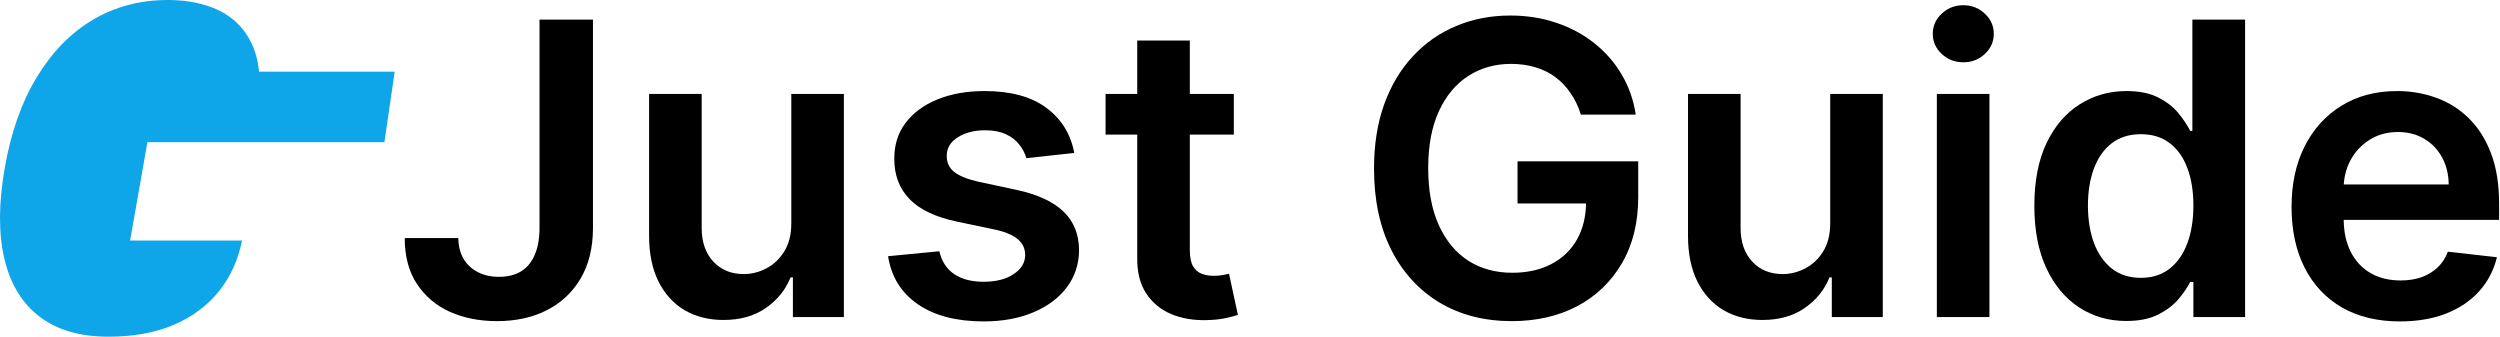
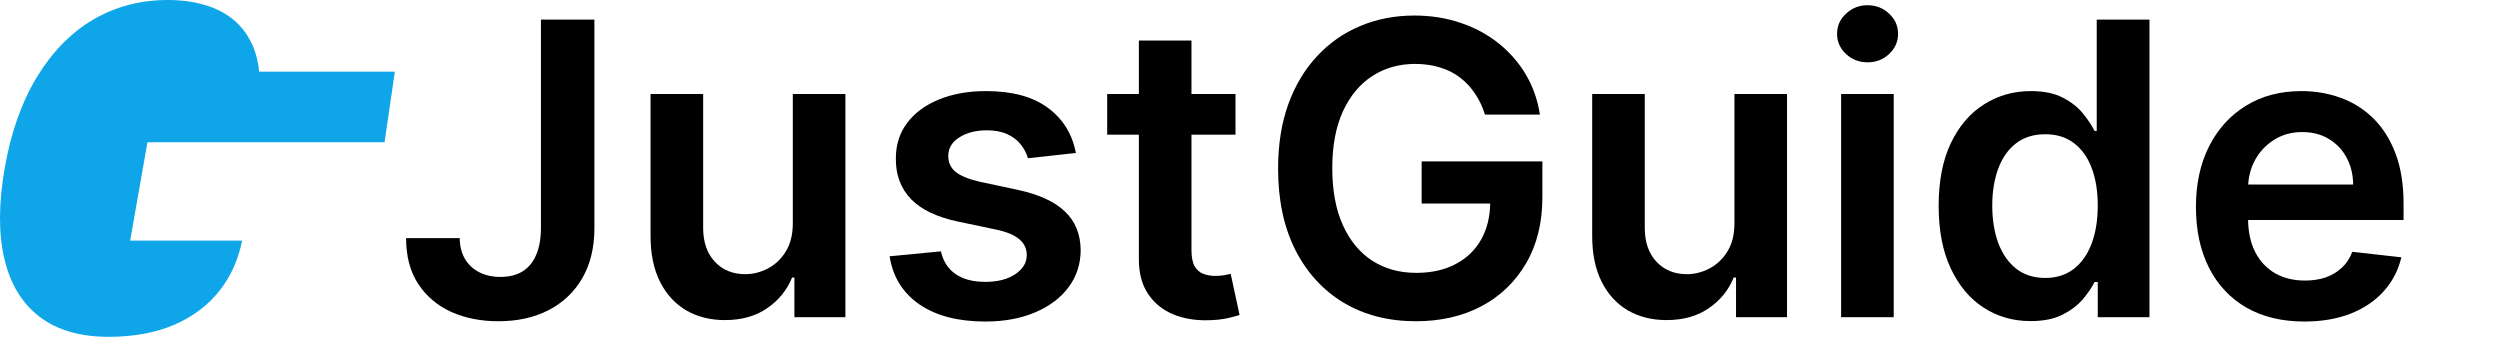
- <svg xmlns="http://www.w3.org/2000/svg" width="2673" height="360" viewBox="0 0 2673 360" fill="none">
-   <path d="M576.85 20.952H633.999V244.58C633.895 265.079 629.547 282.731 620.954 297.536C612.361 312.237 600.351 323.574 584.925 331.546C569.602 339.414 551.743 343.348 531.348 343.348C512.712 343.348 495.94 340.035 481.032 333.409C466.227 326.68 454.476 316.741 445.779 303.592C437.083 290.444 432.734 274.086 432.734 254.519H490.039C490.142 263.112 492.006 270.514 495.63 276.726C499.357 282.938 504.481 287.7 511.004 291.013C517.526 294.326 525.032 295.983 533.522 295.983C542.736 295.983 550.553 294.067 556.972 290.237C563.391 286.303 568.257 280.505 571.57 272.844C574.986 265.182 576.746 255.761 576.85 244.58V20.952Z" fill="black" />
-   <path d="M846.057 238.678V100.464H902.274V339H847.765V296.604H845.28C839.897 309.96 831.045 320.882 818.724 329.372C806.508 337.861 791.444 342.106 773.533 342.106C757.9 342.106 744.078 338.638 732.069 331.701C720.163 324.661 710.845 314.463 704.115 301.108C697.386 287.649 694.021 271.394 694.021 252.344V100.464H750.239V243.648C750.239 258.763 754.38 270.773 762.662 279.677C770.945 288.58 781.816 293.032 795.275 293.032C803.557 293.032 811.581 291.013 819.346 286.976C827.11 282.938 833.478 276.933 838.447 268.961C843.52 260.886 846.057 250.791 846.057 238.678Z" fill="black" />
-   <path d="M1148.61 163.515L1097.37 169.105C1095.92 163.929 1093.38 159.063 1089.76 154.507C1086.24 149.952 1081.47 146.277 1075.47 143.481C1069.46 140.686 1062.11 139.288 1053.42 139.288C1041.72 139.288 1031.88 141.825 1023.91 146.898C1016.04 151.971 1012.16 158.545 1012.26 166.621C1012.16 173.557 1014.7 179.2 1019.87 183.548C1025.15 187.896 1033.85 191.468 1045.96 194.263L1086.65 202.96C1109.22 207.826 1125.99 215.539 1136.97 226.099C1148.04 236.659 1153.63 250.481 1153.74 267.564C1153.63 282.576 1149.23 295.828 1140.54 307.319C1131.94 318.708 1119.99 327.612 1104.66 334.031C1089.34 340.449 1071.74 343.659 1051.86 343.659C1022.67 343.659 999.166 337.551 981.359 325.334C963.552 313.014 952.94 295.879 949.523 273.931L1004.34 268.651C1006.83 279.418 1012.11 287.545 1020.18 293.032C1028.26 298.519 1038.77 301.263 1051.71 301.263C1065.06 301.263 1075.78 298.519 1083.85 293.032C1092.03 287.545 1096.12 280.764 1096.12 272.688C1096.12 265.855 1093.48 260.213 1088.2 255.761C1083.03 251.309 1074.95 247.893 1063.98 245.511L1023.29 236.97C1000.41 232.208 983.481 224.184 972.507 212.899C961.533 201.511 956.097 187.12 956.201 169.727C956.097 155.025 960.083 142.291 968.159 131.524C976.338 120.653 987.674 112.267 1002.17 106.365C1016.77 100.361 1033.59 97.358 1052.64 97.358C1080.59 97.358 1102.59 103.311 1118.64 115.217C1134.79 127.123 1144.78 143.223 1148.61 163.515Z" fill="black" />
-   <path d="M1319.21 100.464V143.947H1182.08V100.464H1319.21ZM1215.93 43.315H1272.15V267.253C1272.15 274.811 1273.29 280.608 1275.57 284.646C1277.95 288.58 1281.06 291.272 1284.89 292.722C1288.72 294.171 1292.96 294.896 1297.62 294.896C1301.14 294.896 1304.35 294.637 1307.25 294.119C1310.25 293.602 1312.53 293.136 1314.08 292.722L1323.56 336.671C1320.55 337.706 1316.26 338.845 1310.67 340.087C1305.18 341.329 1298.45 342.054 1290.48 342.261C1276.4 342.675 1263.71 340.553 1252.43 335.894C1241.14 331.132 1232.19 323.781 1225.56 313.842C1219.04 303.903 1215.83 291.479 1215.93 276.571V43.315Z" fill="black" />
-   <path d="M1690.25 122.516C1687.66 114.13 1684.09 106.624 1679.53 99.998C1675.08 93.269 1669.7 87.523 1663.38 82.76C1657.17 77.998 1650.03 74.426 1641.95 72.045C1633.88 69.56 1625.08 68.318 1615.55 68.318C1598.47 68.318 1583.25 72.614 1569.89 81.207C1556.54 89.8 1546.03 102.431 1538.37 119.1C1530.81 135.665 1527.03 155.853 1527.03 179.666C1527.03 203.685 1530.81 224.029 1538.37 240.697C1545.93 257.366 1556.44 270.048 1569.89 278.745C1583.35 287.338 1598.99 291.634 1616.79 291.634C1632.95 291.634 1646.92 288.529 1658.72 282.317C1670.63 276.105 1679.79 267.305 1686.21 255.916C1692.63 244.424 1695.84 230.965 1695.84 215.539L1708.89 217.558H1622.54V172.522H1751.59V210.725C1751.59 237.954 1745.79 261.507 1734.2 281.385C1722.6 301.263 1706.66 316.586 1686.37 327.353C1666.08 338.016 1642.78 343.348 1616.48 343.348C1587.18 343.348 1561.46 336.774 1539.3 323.626C1517.25 310.374 1500.01 291.583 1487.59 267.253C1475.27 242.82 1469.11 213.831 1469.11 180.287C1469.11 154.611 1472.73 131.679 1479.98 111.49C1487.33 91.302 1497.58 74.167 1510.73 60.087C1523.88 45.903 1539.3 35.136 1557.01 27.785C1574.71 20.331 1593.97 16.604 1614.78 16.604C1632.38 16.604 1648.79 19.192 1664 24.369C1679.22 29.442 1692.73 36.689 1704.54 46.11C1716.44 55.532 1726.23 66.713 1733.89 79.654C1741.55 92.596 1746.57 106.883 1748.95 122.516H1690.25Z" fill="black" />
-   <path d="M1956.86 238.678V100.464H2013.07V339H1958.56V296.604H1956.08C1950.7 309.96 1941.84 320.882 1929.52 329.372C1917.31 337.861 1902.24 342.106 1884.33 342.106C1868.7 342.106 1854.88 338.638 1842.87 331.701C1830.96 324.661 1821.64 314.463 1814.91 301.108C1808.18 287.649 1804.82 271.394 1804.82 252.344V100.464H1861.04V243.648C1861.04 258.763 1865.18 270.773 1873.46 279.677C1881.74 288.58 1892.61 293.032 1906.07 293.032C1914.36 293.032 1922.38 291.013 1930.14 286.976C1937.91 282.938 1944.28 276.933 1949.25 268.961C1954.32 260.886 1956.86 250.791 1956.86 238.678Z" fill="black" />
-   <path d="M2070.88 339V100.464H2127.1V339H2070.88ZM2099.15 66.609C2090.24 66.609 2082.58 63.659 2076.16 57.758C2069.74 51.753 2066.53 44.557 2066.53 36.171C2066.53 27.682 2069.74 20.486 2076.16 14.585C2082.58 8.58 2090.24 5.578 2099.15 5.578C2108.15 5.578 2115.81 8.58 2122.13 14.585C2128.55 20.486 2131.76 27.682 2131.76 36.171C2131.76 44.557 2128.55 51.753 2122.13 57.758C2115.81 63.659 2108.15 66.609 2099.15 66.609Z" fill="black" />
-   <path d="M2273.43 343.193C2254.69 343.193 2237.92 338.379 2223.11 328.75C2208.31 319.122 2196.61 305.145 2188.01 286.82C2179.42 268.495 2175.12 246.236 2175.12 220.043C2175.12 193.539 2179.47 171.176 2188.17 152.954C2196.97 134.629 2208.82 120.808 2223.73 111.49C2238.64 102.069 2255.26 97.358 2273.58 97.358C2287.56 97.358 2299.05 99.74 2308.06 104.502C2317.07 109.161 2324.21 114.803 2329.49 121.429C2334.77 127.952 2338.86 134.112 2341.76 139.91H2344.09V20.952H2400.46V339H2345.17V301.418H2341.76C2338.86 307.216 2334.67 313.376 2329.18 319.898C2323.69 326.317 2316.44 331.805 2307.44 336.36C2298.43 340.915 2287.09 343.193 2273.43 343.193ZM2289.11 297.07C2301.02 297.07 2311.16 293.86 2319.55 287.441C2327.94 280.919 2334.3 271.86 2338.65 260.265C2343 248.669 2345.17 235.158 2345.17 219.732C2345.17 204.306 2343 190.899 2338.65 179.51C2334.41 168.122 2328.09 159.27 2319.71 152.954C2311.42 146.639 2301.23 143.481 2289.11 143.481C2276.59 143.481 2266.13 146.743 2257.74 153.265C2249.36 159.788 2243.04 168.795 2238.8 180.287C2234.55 191.779 2232.43 204.927 2232.43 219.732C2232.43 234.641 2234.55 247.944 2238.8 259.643C2243.14 271.239 2249.51 280.401 2257.9 287.131C2266.39 293.757 2276.79 297.07 2289.11 297.07Z" fill="black" />
-   <path d="M2565.97 343.659C2542.05 343.659 2521.4 338.689 2504 328.75C2486.71 318.708 2473.41 304.524 2464.09 286.199C2454.78 267.771 2450.12 246.081 2450.12 221.13C2450.12 196.593 2454.78 175.058 2464.09 156.526C2473.51 137.891 2486.66 123.396 2503.54 113.043C2520.41 102.587 2540.24 97.358 2563.02 97.358C2577.72 97.358 2591.59 99.74 2604.64 104.502C2617.79 109.161 2629.38 116.408 2639.42 126.243C2649.57 136.079 2657.54 148.606 2663.34 163.825C2669.14 178.941 2672.04 196.955 2672.04 217.869V235.106H2476.52V197.214H2618.15C2618.04 186.447 2615.71 176.87 2611.16 168.484C2606.6 159.995 2600.24 153.317 2592.06 148.451C2583.98 143.585 2574.56 141.152 2563.79 141.152C2552.3 141.152 2542.21 143.947 2533.51 149.538C2524.81 155.025 2518.03 162.272 2513.17 171.28C2508.4 180.183 2505.97 189.967 2505.87 200.631V233.709C2505.87 247.582 2508.4 259.488 2513.48 269.427C2518.55 279.263 2525.64 286.82 2534.75 292.1C2543.86 297.277 2554.53 299.865 2566.74 299.865C2574.92 299.865 2582.33 298.726 2588.95 296.449C2595.58 294.067 2601.32 290.599 2606.19 286.044C2611.06 281.488 2614.73 275.846 2617.22 269.116L2669.71 275.018C2666.39 288.891 2660.08 301.004 2650.76 311.357C2641.55 321.607 2629.74 329.579 2615.35 335.273C2600.96 340.864 2584.5 343.659 2565.97 343.659Z" fill="black" />
-   <path d="M218.472 5.243C206.902 1.748 193.845 0 179.302 0C150.02 2.73696e-05 123.44 6.99 99.562 20.971C75.88 34.951 55.887 55.34 39.583 82.136C23.312 108.738 11.832 141.068 5.143 179.126C-1.58 217.379 -1.712 250 4.747 276.991C11.205 303.981 23.801 324.564 42.534 338.738C61.268 352.913 85.767 360 116.032 360C142.759 360 166.111 355.728 186.086 347.185C206.291 338.447 222.608 326.117 235.036 310.194C246.844 295.066 254.752 277.396 258.761 257.185H139.114L157.593 152.039H411.013L422 76.602H276.974C275.783 64.369 272.764 53.592 267.917 44.272C263.104 34.757 256.561 26.699 248.288 20.097C240.015 13.495 230.076 8.544 218.472 5.243Z" fill="#0EA5E9" />
+ <svg xmlns="http://www.w3.org/2000/svg" width="2048" height="276" viewBox="0 0 2048 276" fill="none">
+   <path d="M443.13 16.059H486.933V187.46C486.853 203.171 483.521 216.701 476.934 228.048C470.348 239.316 461.143 248.005 449.32 254.116C437.576 260.146 423.888 263.162 408.255 263.162C393.972 263.162 381.117 260.622 369.69 255.544C358.343 250.386 349.336 242.768 342.671 232.69C336.005 222.613 332.672 210.075 332.672 195.077H376.594C376.673 201.664 378.101 207.337 380.879 212.099C383.735 216.86 387.663 220.51 392.662 223.049C397.662 225.588 403.415 226.858 409.922 226.858C416.984 226.858 422.975 225.39 427.895 222.454C432.815 219.439 436.544 214.995 439.083 209.123C441.702 203.251 443.051 196.03 443.13 187.46V16.059Z" fill="black" />
+   <path d="M649.466 182.937V77.001H692.554V259.829H650.775V227.334H648.871C644.744 237.571 637.96 245.942 628.517 252.449C619.153 258.956 607.608 262.209 593.88 262.209C581.898 262.209 571.304 259.551 562.099 254.235C552.974 248.839 545.832 241.022 540.674 230.786C535.516 220.47 532.937 208.012 532.937 193.411V77.001H576.025V186.746C576.025 198.331 579.199 207.536 585.548 214.36C591.896 221.184 600.228 224.597 610.544 224.597C616.892 224.597 623.042 223.049 628.993 219.954C634.944 216.86 639.825 212.257 643.633 206.147C647.522 199.958 649.466 192.221 649.466 182.937Z" fill="black" />
+   <path d="M881.363 125.327L842.083 129.612C840.972 125.644 839.028 121.915 836.251 118.423C833.553 114.932 829.903 112.115 825.3 109.972C820.698 107.83 815.064 106.759 808.398 106.759C799.432 106.759 791.893 108.703 785.783 112.591C779.752 116.479 776.776 121.518 776.856 127.708C776.776 133.024 778.721 137.349 782.688 140.682C786.735 144.014 793.401 146.752 802.685 148.895L833.87 155.56C851.169 159.29 864.024 165.201 872.435 173.295C880.926 181.389 885.211 191.983 885.291 205.076C885.211 216.582 881.839 226.739 875.173 235.547C868.587 244.276 859.422 251.1 847.678 256.02C835.933 260.94 822.444 263.4 807.208 263.4C784.831 263.4 766.818 258.718 753.169 249.354C739.521 239.911 731.387 226.779 728.768 209.956L770.785 205.909C772.69 214.162 776.737 220.391 782.926 224.597C789.116 228.802 797.17 230.905 807.089 230.905C817.325 230.905 825.538 228.802 831.728 224.597C837.997 220.391 841.131 215.193 841.131 209.004C841.131 203.767 839.108 199.442 835.061 196.03C831.093 192.618 824.904 189.999 816.492 188.174L785.307 181.627C767.77 177.977 754.796 171.827 746.385 163.178C737.973 154.449 733.807 143.419 733.887 130.088C733.807 118.82 736.862 109.06 743.052 100.807C749.321 92.475 758.01 86.048 769.119 81.525C780.308 76.922 793.202 74.621 807.803 74.621C829.228 74.621 846.091 79.184 858.39 88.309C870.769 97.435 878.427 109.774 881.363 125.327Z" fill="black" />
+   <path d="M1012.12 77.001V110.329H907.013V77.001H1012.12ZM932.961 33.199H976.05V204.838C976.05 210.631 976.922 215.074 978.668 218.169C980.493 221.184 982.874 223.248 985.81 224.358C988.746 225.469 991.999 226.025 995.57 226.025C998.268 226.025 1000.73 225.826 1002.95 225.43C1005.25 225.033 1007 224.676 1008.19 224.358L1015.45 258.043C1013.15 258.837 1009.85 259.71 1005.57 260.662C1001.36 261.614 996.205 262.17 990.095 262.328C979.303 262.646 969.582 261.019 960.933 257.448C952.284 253.798 945.42 248.164 940.341 240.546C935.342 232.928 932.882 223.406 932.961 211.98V33.199Z" fill="black" />
+   <path d="M1216.5 93.903C1214.52 87.476 1211.78 81.723 1208.29 76.644C1204.88 71.487 1200.75 67.082 1195.91 63.432C1191.15 59.782 1185.68 57.044 1179.49 55.219C1173.3 53.315 1166.55 52.363 1159.25 52.363C1146.16 52.363 1134.49 55.656 1124.26 62.242C1114.02 68.828 1105.97 78.509 1100.09 91.285C1094.3 103.981 1091.4 119.455 1091.4 137.706C1091.4 156.116 1094.3 171.708 1100.09 184.484C1105.89 197.26 1113.94 206.98 1124.26 213.646C1134.57 220.232 1146.55 223.525 1160.2 223.525C1172.58 223.525 1183.29 221.145 1192.34 216.384C1201.47 211.622 1208.49 204.877 1213.41 196.149C1218.33 187.341 1220.79 177.025 1220.79 165.201L1230.79 166.749H1164.61V132.231H1263.52V161.512C1263.52 182.381 1259.08 200.434 1250.19 215.669C1241.3 230.905 1229.08 242.649 1213.53 250.902C1197.97 259.075 1180.12 263.162 1159.97 263.162C1137.51 263.162 1117.79 258.123 1100.81 248.045C1083.91 237.888 1070.69 223.486 1061.17 204.838C1051.73 186.111 1047.01 163.892 1047.01 138.182C1047.01 118.503 1049.78 100.926 1055.34 85.453C1060.97 69.979 1068.83 56.846 1078.91 46.054C1088.98 35.183 1100.81 26.93 1114.38 21.296C1127.95 15.583 1142.71 12.726 1158.66 12.726C1172.15 12.726 1184.72 14.71 1196.39 18.678C1208.05 22.566 1218.41 28.12 1227.45 35.342C1236.58 42.563 1244.08 51.133 1249.95 61.052C1255.82 70.971 1259.67 81.921 1261.5 93.903H1216.5Z" fill="black" />
+   <path d="M1420.85 182.937V77.001H1463.93V259.829H1422.15V227.334H1420.25C1416.12 237.571 1409.34 245.942 1399.9 252.449C1390.53 258.956 1378.99 262.209 1365.26 262.209C1353.28 262.209 1342.68 259.551 1333.48 254.235C1324.35 248.839 1317.21 241.022 1312.05 230.786C1306.9 220.47 1304.32 208.012 1304.32 193.411V77.001H1347.4V186.746C1347.4 198.331 1350.58 207.536 1356.93 214.36C1363.28 221.184 1371.61 224.597 1381.92 224.597C1388.27 224.597 1394.42 223.049 1400.37 219.954C1406.32 216.86 1411.2 212.257 1415.01 206.147C1418.9 199.958 1420.85 192.221 1420.85 182.937Z" fill="black" />
+   <path d="M1508.24 259.829V77.001H1551.33V259.829H1508.24ZM1529.9 51.053C1523.08 51.053 1517.21 48.792 1512.29 44.269C1507.37 39.666 1504.91 34.151 1504.91 27.724C1504.91 21.217 1507.37 15.702 1512.29 11.179C1517.21 6.576 1523.08 4.275 1529.9 4.275C1536.81 4.275 1542.68 6.576 1547.52 11.179C1552.44 15.702 1554.9 21.217 1554.9 27.724C1554.9 34.151 1552.44 39.666 1547.52 44.269C1542.68 48.792 1536.81 51.053 1529.9 51.053Z" fill="black" />
+   <path d="M1663.48 263.043C1649.12 263.043 1636.27 259.353 1624.92 251.973C1613.57 244.593 1604.61 233.881 1598.02 219.835C1591.43 205.79 1588.14 188.729 1588.14 168.653C1588.14 148.339 1591.47 131.199 1598.14 117.233C1604.88 103.188 1613.97 92.594 1625.4 85.453C1636.82 78.231 1649.56 74.621 1663.6 74.621C1674.32 74.621 1683.12 76.446 1690.03 80.096C1696.93 83.667 1702.41 87.992 1706.45 93.07C1710.5 98.07 1713.63 102.791 1715.86 107.235H1717.64V16.059H1760.85V259.829H1718.48V231.024H1715.86C1713.63 235.468 1710.42 240.189 1706.22 245.188C1702.01 250.108 1696.46 254.314 1689.55 257.805C1682.65 261.297 1673.96 263.043 1663.48 263.043ZM1675.51 227.691C1684.63 227.691 1692.41 225.231 1698.84 220.311C1705.26 215.312 1710.14 208.369 1713.48 199.482C1716.81 190.594 1718.48 180.239 1718.48 168.415C1718.48 156.592 1716.81 146.316 1713.48 137.587C1710.22 128.858 1705.38 122.074 1698.95 117.233C1692.61 112.393 1684.79 109.972 1675.51 109.972C1665.9 109.972 1657.89 112.472 1651.46 117.471C1645.03 122.47 1640.19 129.374 1636.94 138.182C1633.69 146.99 1632.06 157.068 1632.06 168.415C1632.06 179.842 1633.69 190.039 1636.94 199.005C1640.27 207.893 1645.15 214.916 1651.58 220.073C1658.09 225.152 1666.06 227.691 1675.51 227.691Z" fill="black" />
+   <path d="M1887.7 263.4C1869.37 263.4 1853.54 259.591 1840.21 251.973C1826.96 244.276 1816.76 233.405 1809.62 219.359C1802.48 205.235 1798.91 188.61 1798.91 169.486C1798.91 150.68 1802.48 134.175 1809.62 119.971C1816.84 105.687 1826.92 94.578 1839.85 86.643C1852.79 78.628 1867.98 74.621 1885.44 74.621C1896.71 74.621 1907.34 76.446 1917.34 80.096C1927.42 83.667 1936.31 89.222 1944 96.76C1951.78 104.299 1957.89 113.9 1962.33 125.565C1966.78 137.15 1969 150.958 1969 166.987V180.199H1819.14V151.156H1927.7C1927.62 142.903 1925.83 135.563 1922.34 129.136C1918.85 122.629 1913.97 117.511 1907.7 113.781C1901.51 110.052 1894.29 108.187 1886.04 108.187C1877.23 108.187 1869.49 110.329 1862.83 114.614C1856.16 118.82 1850.96 124.375 1847.23 131.278C1843.58 138.103 1841.72 145.601 1841.64 153.775V179.128C1841.64 189.761 1843.58 198.886 1847.47 206.504C1851.36 214.043 1856.8 219.835 1863.78 223.882C1870.76 227.85 1878.94 229.834 1888.3 229.834C1894.57 229.834 1900.24 228.961 1905.32 227.215C1910.4 225.39 1914.8 222.732 1918.53 219.24C1922.26 215.749 1925.08 211.424 1926.98 206.266L1967.21 210.789C1964.68 221.422 1959.83 230.707 1952.69 238.642C1945.63 246.498 1936.58 252.608 1925.55 256.972C1914.52 261.257 1901.91 263.4 1887.7 263.4Z" fill="black" />
+   <path d="M167.449 4.018C158.581 1.34 148.574 0 137.427 0C114.984 2.09776e-05 94.611 5.358 76.31 16.073C58.159 26.789 42.835 42.416 30.338 62.953C17.868 83.343 9.069 108.123 3.942 137.293C-1.211 166.611 -1.312 191.614 3.638 212.301C8.588 232.988 18.242 248.764 32.601 259.628C46.959 270.493 65.737 275.924 88.934 275.924C109.419 275.924 127.317 272.65 142.627 266.102C158.113 259.405 170.619 249.954 180.145 237.751C189.195 226.156 195.257 212.612 198.329 197.121H106.625L120.788 116.531H315.024L323.445 58.712H212.289C211.376 49.336 209.062 41.076 205.347 33.932C201.658 26.64 196.643 20.463 190.302 15.403C183.961 10.343 176.343 6.548 167.449 4.018Z" fill="#0EA5E9" />
</svg>
